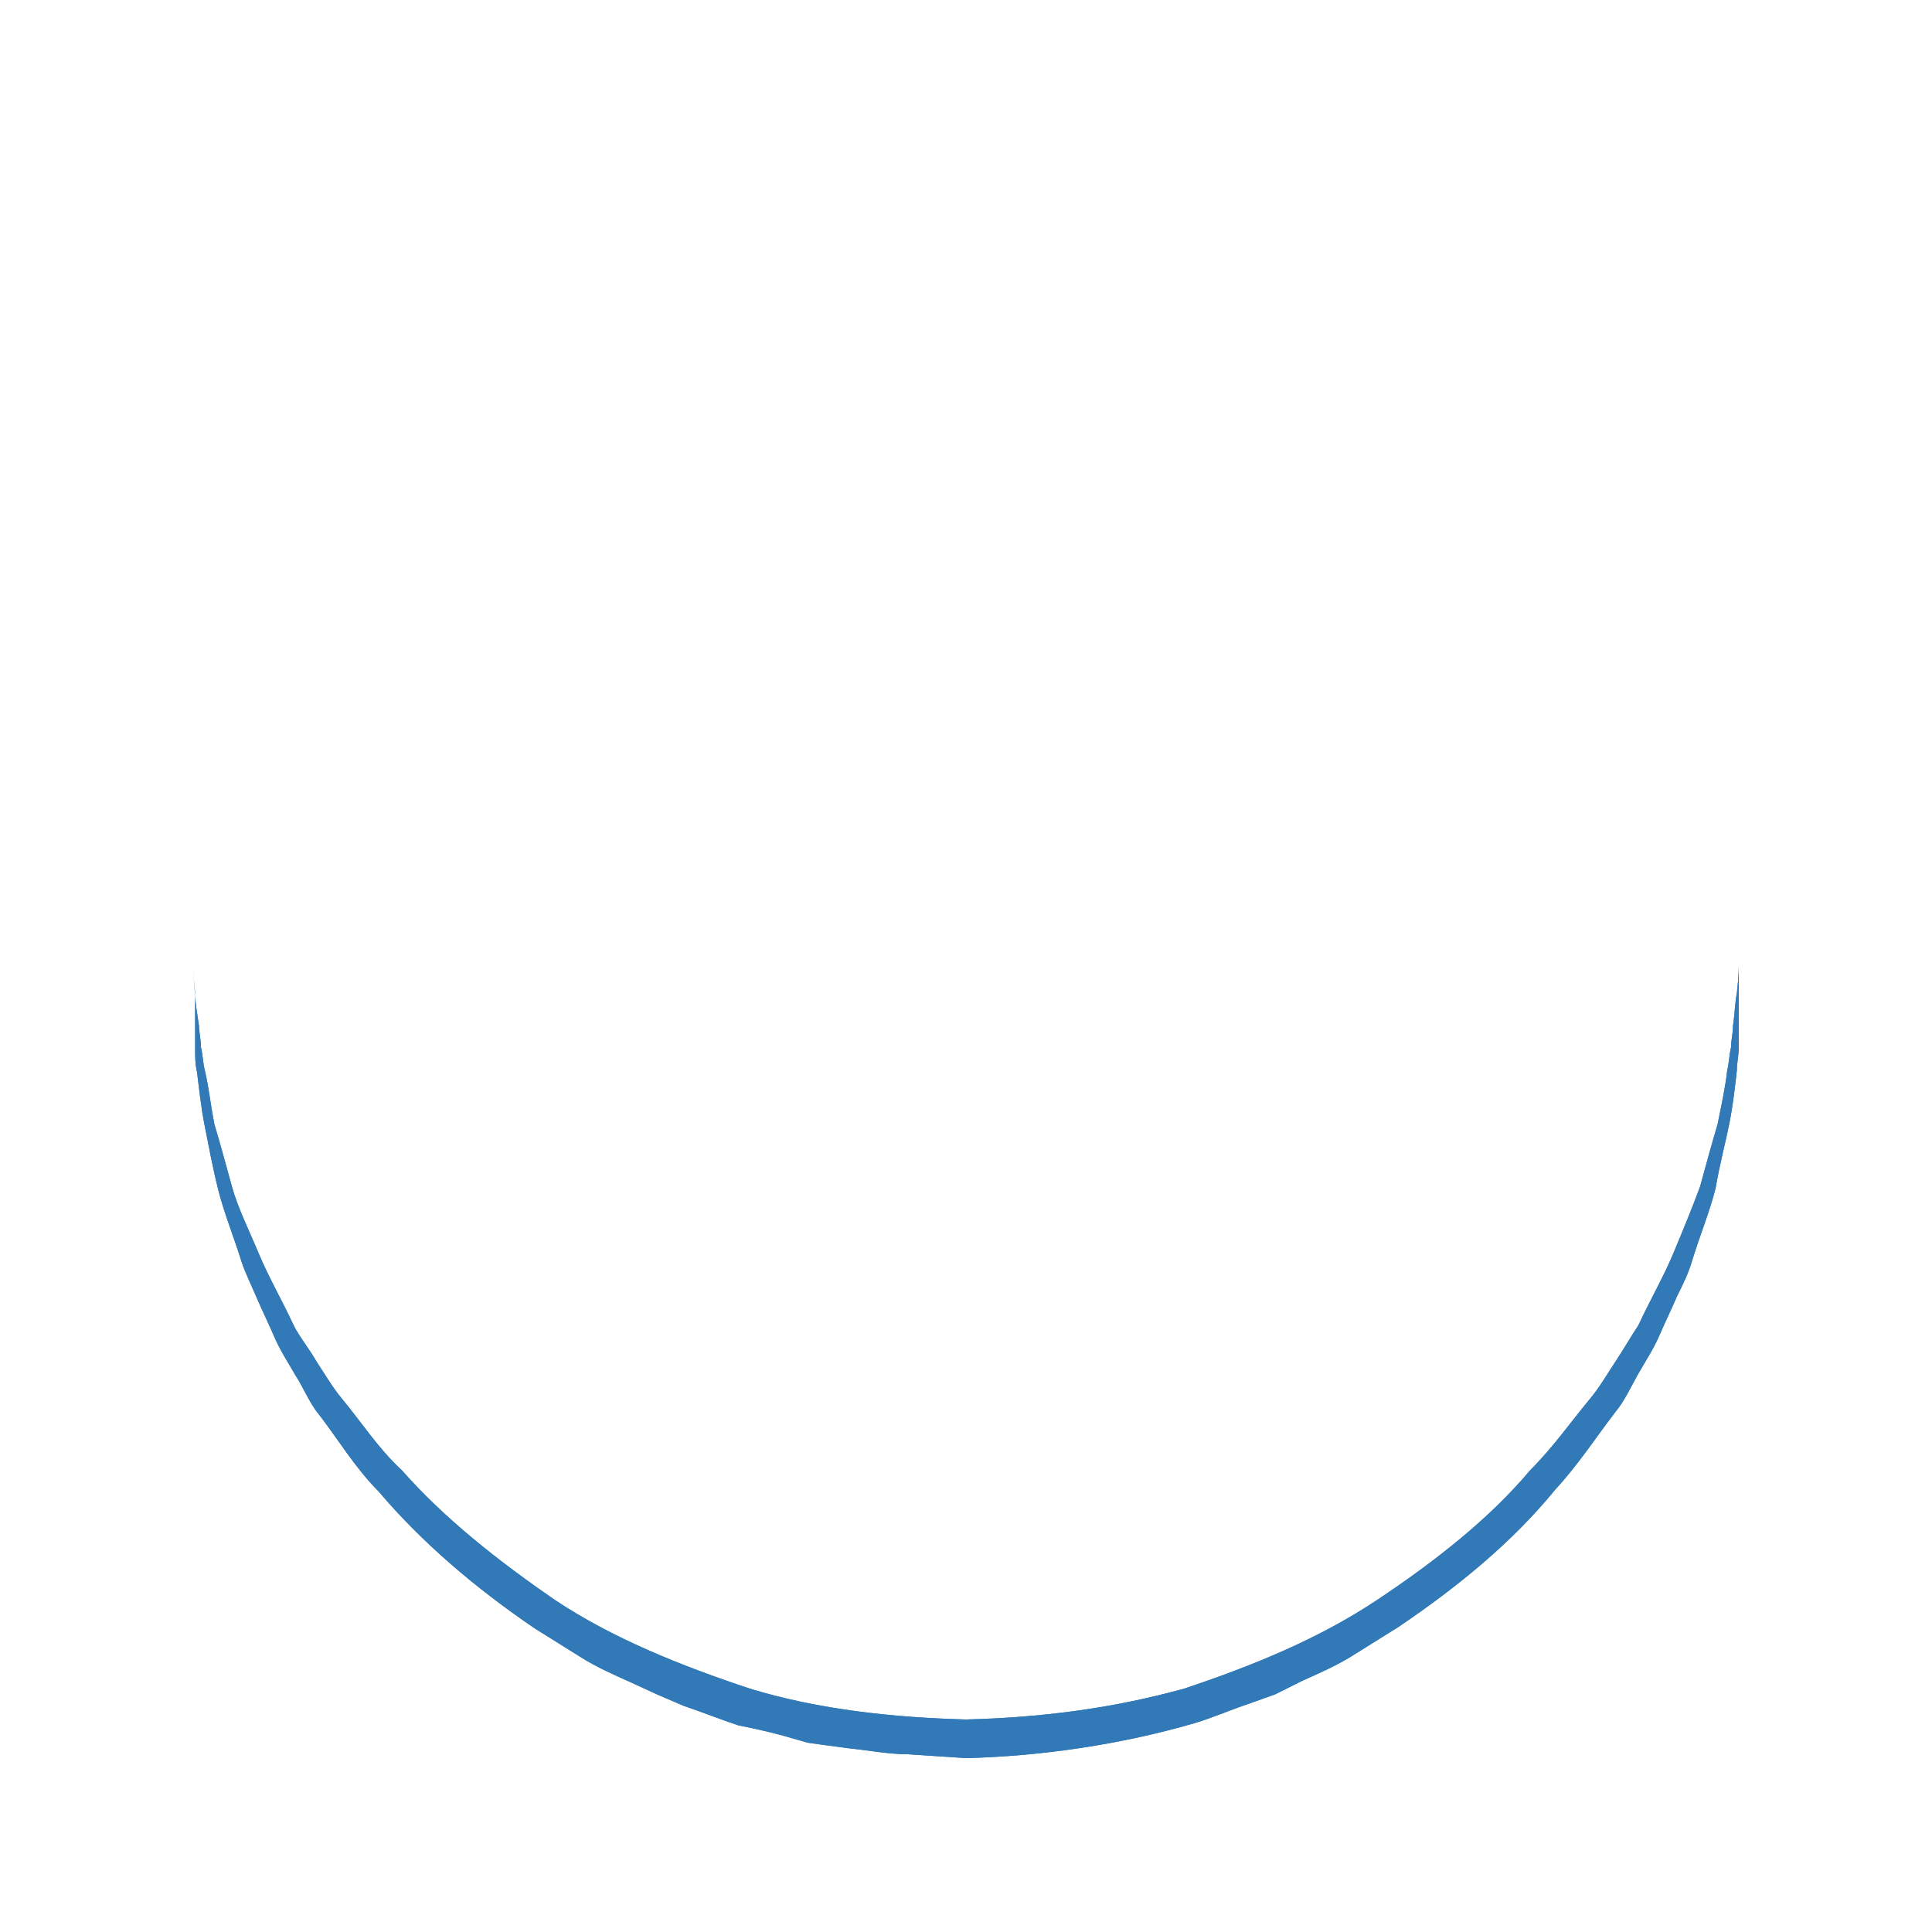
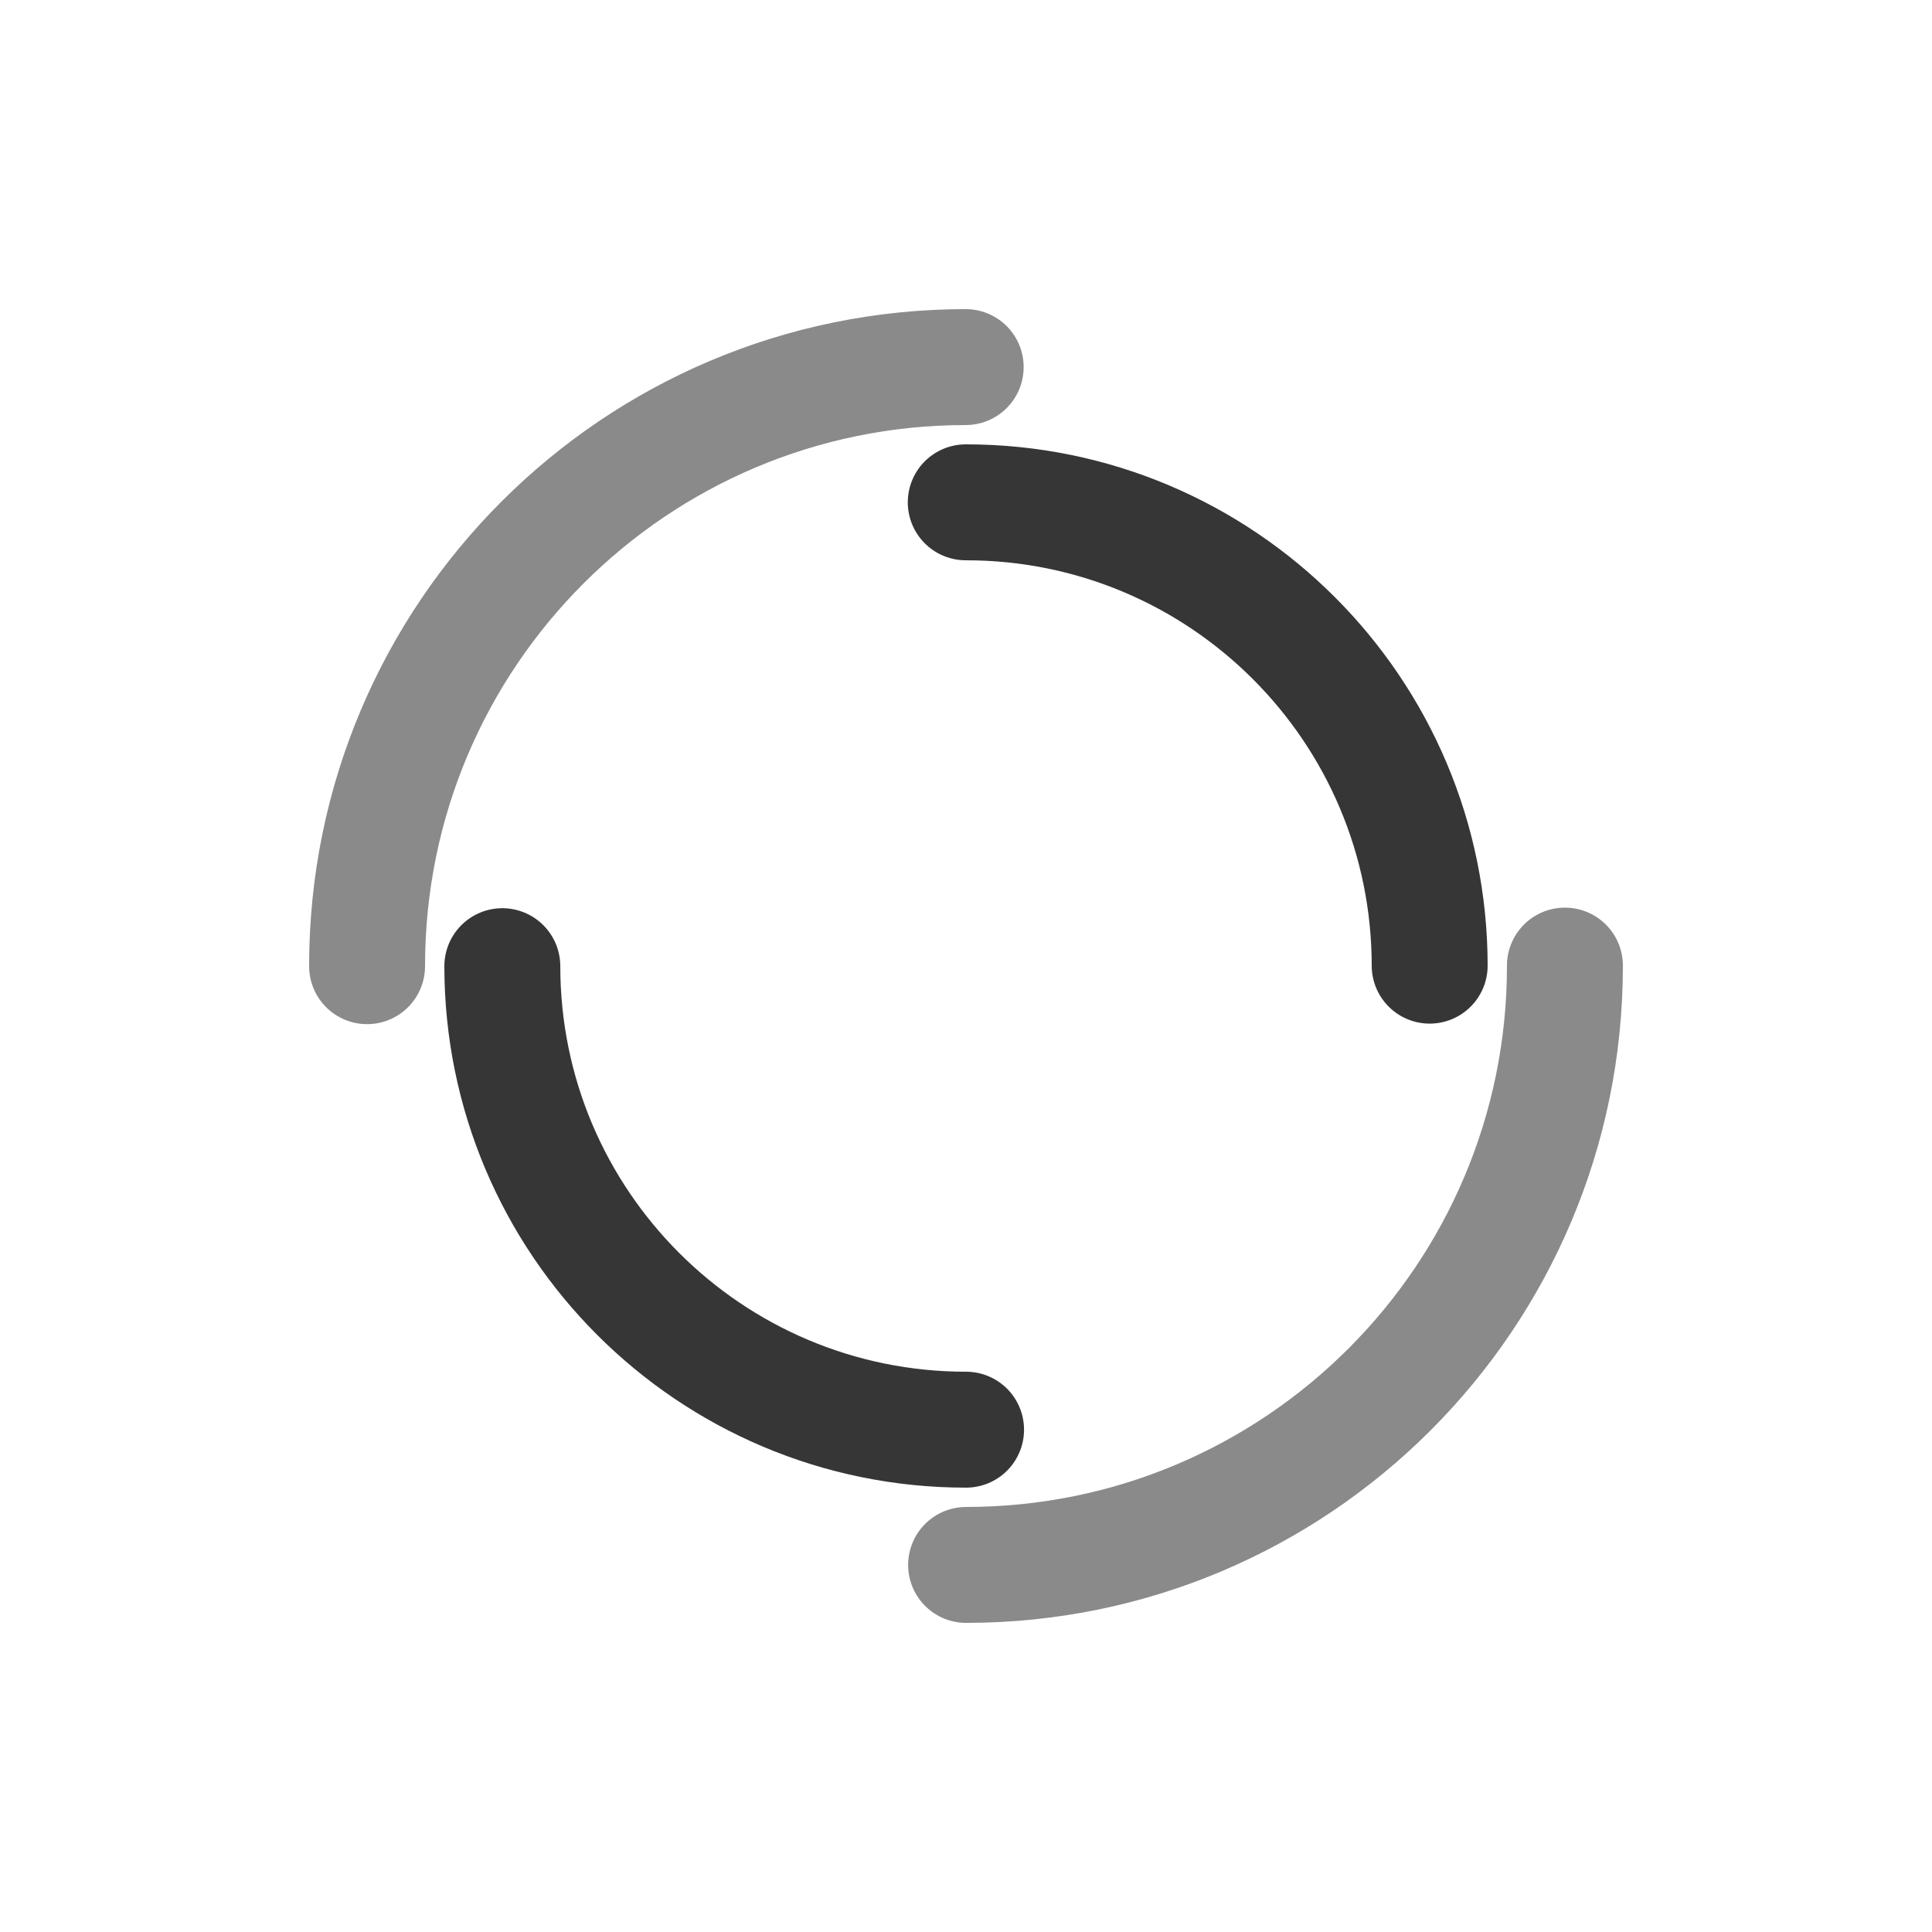
- <svg xmlns="http://www.w3.org/2000/svg" width="120px" height="120px" viewBox="0 0 100 100" preserveAspectRatio="xMidYMid" class="uil-ring">
-   <rect x="0" y="0" width="100" height="100" fill="none" class="bk" />
-   <defs>
-     <filter id="uil-ring-shadow" x="-100%" y="-100%" width="300%" height="300%">
-       <feOffset result="offOut" in="SourceGraphic" dx="0" dy="0" />
-       <feGaussianBlur result="blurOut" in="offOut" stdDeviation="0" />
-       <feBlend in="SourceGraphic" in2="blurOut" mode="normal" />
-     </filter>
-   </defs>
-   <path d="M10,50c0,0,0,0.5,0.1,1.4c0,0.5,0.1,1,0.2,1.7c0,0.3,0.1,0.7,0.1,1.1c0.1,0.4,0.1,0.8,0.2,1.2c0.2,0.8,0.3,1.8,0.5,2.8 c0.3,1,0.6,2.1,0.9,3.2c0.3,1.1,0.9,2.3,1.4,3.5c0.5,1.2,1.2,2.4,1.8,3.7c0.3,0.6,0.8,1.2,1.2,1.9c0.4,0.6,0.8,1.3,1.3,1.9 c1,1.2,1.9,2.6,3.1,3.7c2.2,2.5,5,4.7,7.9,6.7c3,2,6.5,3.4,10.1,4.6c3.6,1.1,7.5,1.5,11.2,1.6c4-0.1,7.7-0.6,11.3-1.6 c3.6-1.2,7-2.6,10-4.6c3-2,5.8-4.2,7.9-6.7c1.2-1.2,2.1-2.5,3.1-3.7c0.5-0.6,0.9-1.3,1.3-1.9c0.4-0.6,0.8-1.3,1.2-1.9 c0.6-1.3,1.3-2.5,1.8-3.7c0.5-1.2,1-2.4,1.4-3.5c0.3-1.1,0.6-2.2,0.9-3.2c0.2-1,0.4-1.9,0.5-2.8c0.1-0.4,0.1-0.8,0.2-1.2 c0-0.4,0.1-0.7,0.1-1.1c0.1-0.7,0.1-1.2,0.2-1.7C90,50.5,90,50,90,50s0,0.5,0,1.4c0,0.5,0,1,0,1.7c0,0.3,0,0.7,0,1.1 c0,0.4-0.1,0.8-0.1,1.2c-0.1,0.9-0.2,1.8-0.4,2.8c-0.2,1-0.5,2.1-0.7,3.3c-0.3,1.2-0.8,2.4-1.2,3.7c-0.2,0.7-0.5,1.3-0.8,1.9 c-0.3,0.7-0.6,1.3-0.9,2c-0.3,0.7-0.7,1.3-1.1,2c-0.4,0.7-0.7,1.4-1.2,2c-1,1.3-1.9,2.7-3.1,4c-2.2,2.7-5,5-8.1,7.1 c-0.8,0.5-1.6,1-2.4,1.5c-0.8,0.5-1.7,0.9-2.6,1.3L66,87.7l-1.4,0.5c-0.9,0.3-1.8,0.7-2.8,1c-3.8,1.1-7.9,1.7-11.8,1.8L47,90.8 c-1,0-2-0.2-3-0.3l-1.5-0.2l-0.7-0.1L41.1,90c-1-0.3-1.9-0.5-2.9-0.7c-0.9-0.3-1.9-0.7-2.8-1L34,87.7l-1.3-0.6 c-0.9-0.4-1.8-0.8-2.6-1.3c-0.8-0.5-1.6-1-2.4-1.5c-3.1-2.1-5.9-4.5-8.1-7.1c-1.2-1.2-2.1-2.7-3.1-4c-0.5-0.6-0.8-1.4-1.2-2 c-0.4-0.7-0.8-1.3-1.1-2c-0.3-0.7-0.6-1.3-0.9-2c-0.3-0.7-0.6-1.3-0.8-1.9c-0.4-1.3-0.9-2.5-1.2-3.7c-0.3-1.2-0.5-2.3-0.7-3.3 c-0.2-1-0.3-2-0.4-2.8c-0.1-0.4-0.1-0.8-0.1-1.2c0-0.4,0-0.7,0-1.1c0-0.7,0-1.2,0-1.7C10,50.5,10,50,10,50z" fill="#337ab7" filter="url(#uil-ring-shadow)">
-     <animateTransform attributeName="transform" type="rotate" from="0 50 50" to="360 50 50" repeatCount="indefinite" dur="1s" />
-   </path>
+ <svg xmlns="http://www.w3.org/2000/svg" style="margin: auto; background: none; display: block; shape-rendering: auto;" width="150px" height="150px" viewBox="0 0 100 100" preserveAspectRatio="xMidYMid">
+   <circle cx="50" cy="50" r="31" stroke-width="6" stroke="#8a8a8a" stroke-dasharray="48.695 48.695" fill="none" stroke-linecap="round">
+     <animateTransform attributeName="transform" type="rotate" dur="3.571s" repeatCount="indefinite" keyTimes="0;1" values="0 50 50;360 50 50" />
+   </circle>
+   <circle cx="50" cy="50" r="24" stroke-width="6" stroke="#363636" stroke-dasharray="37.699 37.699" stroke-dashoffset="37.699" fill="none" stroke-linecap="round">
+     <animateTransform attributeName="transform" type="rotate" dur="3.571s" repeatCount="indefinite" keyTimes="0;1" values="0 50 50;-360 50 50" />
+   </circle>
</svg>
